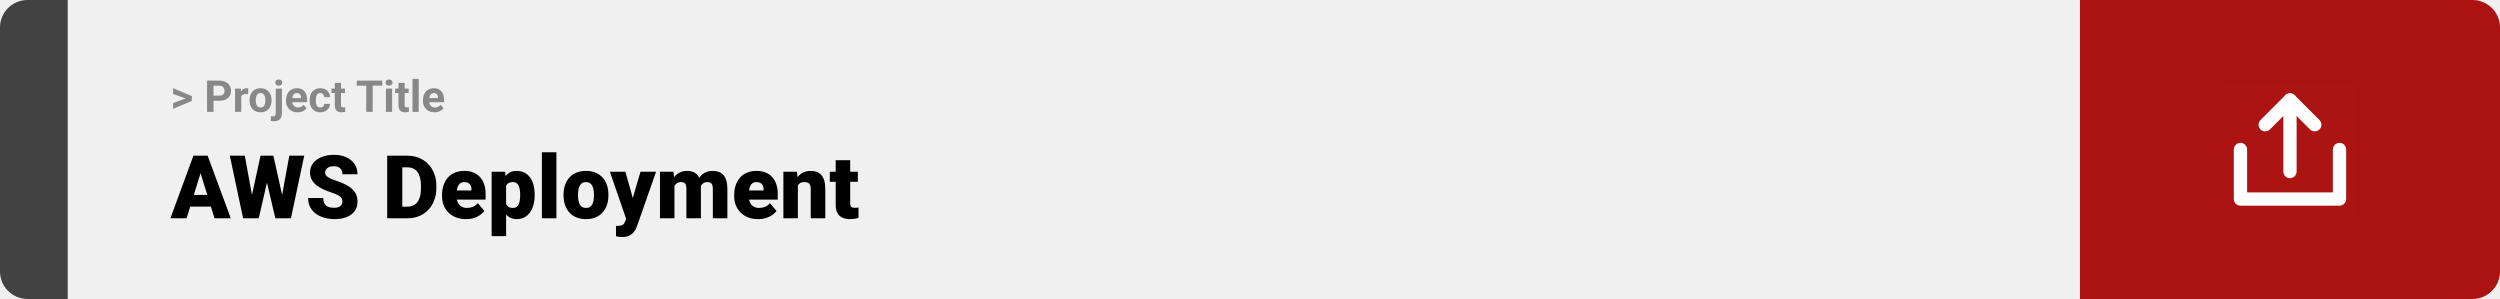
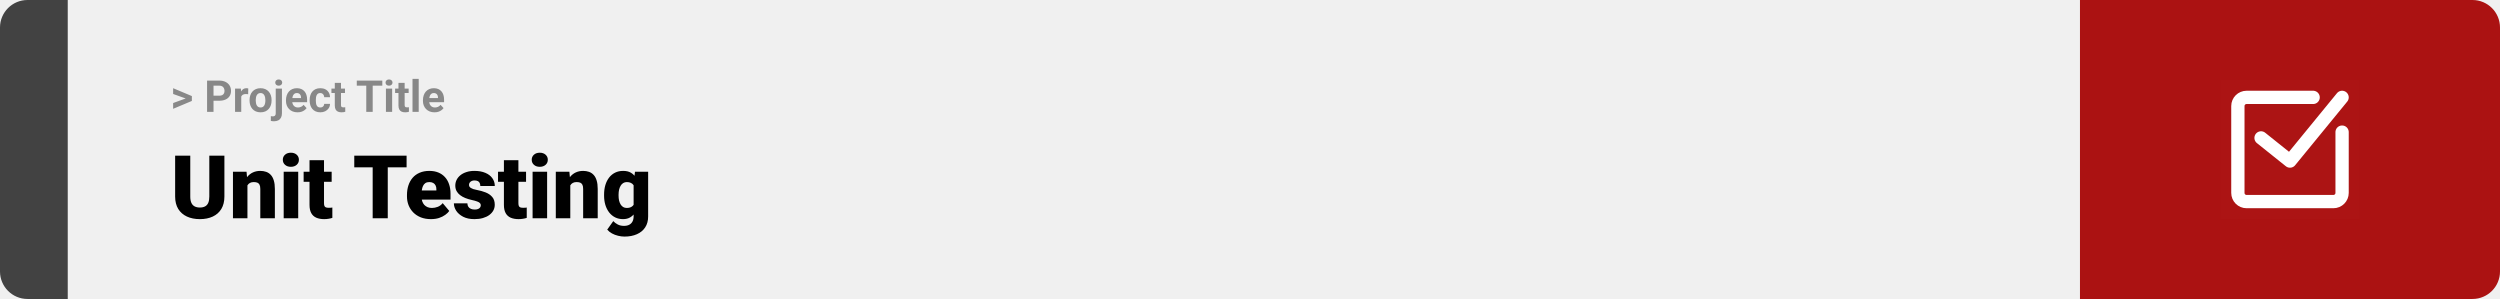
<svg xmlns="http://www.w3.org/2000/svg" width="1363" height="163" viewBox="0 0 1363 163" fill="none">
  <path d="M0 15C0 6.716 6.716 0 15 0H37V163H15C6.716 163 0 156.284 0 148V15Z" fill="#424242" />
  <rect width="1097" height="163" transform="translate(37)" fill="#F0F0F0" />
  <path d="M101.906 53.922L94.394 51.238V48.086L104.602 52.375V54.637L101.906 53.922ZM94.394 56.172L101.918 53.43L104.602 52.785V55.035L94.394 59.324V56.172ZM119.543 54.918H115.195V52.176H119.543C120.215 52.176 120.762 52.066 121.184 51.848C121.605 51.621 121.914 51.309 122.109 50.91C122.305 50.512 122.402 50.062 122.402 49.562C122.402 49.055 122.305 48.582 122.109 48.145C121.914 47.707 121.605 47.355 121.184 47.09C120.762 46.824 120.215 46.691 119.543 46.691H116.414V61H112.898V43.938H119.543C120.879 43.938 122.023 44.18 122.977 44.664C123.938 45.141 124.672 45.801 125.18 46.645C125.688 47.488 125.941 48.453 125.941 49.539C125.941 50.641 125.688 51.594 125.18 52.398C124.672 53.203 123.938 53.824 122.977 54.262C122.023 54.699 120.879 54.918 119.543 54.918ZM131.531 51.086V61H128.156V48.32H131.332L131.531 51.086ZM135.352 48.238L135.293 51.367C135.129 51.344 134.93 51.324 134.695 51.309C134.469 51.285 134.262 51.273 134.074 51.273C133.598 51.273 133.184 51.336 132.832 51.461C132.488 51.578 132.199 51.754 131.965 51.988C131.738 52.223 131.566 52.508 131.449 52.844C131.34 53.18 131.277 53.562 131.262 53.992L130.582 53.781C130.582 52.961 130.664 52.207 130.828 51.52C130.992 50.824 131.23 50.219 131.543 49.703C131.863 49.188 132.254 48.789 132.715 48.508C133.176 48.227 133.703 48.086 134.297 48.086C134.484 48.086 134.676 48.102 134.871 48.133C135.066 48.156 135.227 48.191 135.352 48.238ZM136.055 54.789V54.543C136.055 53.613 136.188 52.758 136.453 51.977C136.719 51.188 137.105 50.504 137.613 49.926C138.121 49.348 138.746 48.898 139.488 48.578C140.23 48.25 141.082 48.086 142.043 48.086C143.004 48.086 143.859 48.25 144.609 48.578C145.359 48.898 145.988 49.348 146.496 49.926C147.012 50.504 147.402 51.188 147.668 51.977C147.934 52.758 148.066 53.613 148.066 54.543V54.789C148.066 55.711 147.934 56.566 147.668 57.355C147.402 58.137 147.012 58.82 146.496 59.406C145.988 59.984 145.363 60.434 144.621 60.754C143.879 61.074 143.027 61.234 142.066 61.234C141.105 61.234 140.25 61.074 139.5 60.754C138.758 60.434 138.129 59.984 137.613 59.406C137.105 58.82 136.719 58.137 136.453 57.355C136.188 56.566 136.055 55.711 136.055 54.789ZM139.43 54.543V54.789C139.43 55.32 139.477 55.816 139.57 56.277C139.664 56.738 139.812 57.145 140.016 57.496C140.227 57.84 140.5 58.109 140.836 58.305C141.172 58.5 141.582 58.598 142.066 58.598C142.535 58.598 142.938 58.5 143.273 58.305C143.609 58.109 143.879 57.84 144.082 57.496C144.285 57.145 144.434 56.738 144.527 56.277C144.629 55.816 144.68 55.32 144.68 54.789V54.543C144.68 54.027 144.629 53.543 144.527 53.09C144.434 52.629 144.281 52.223 144.07 51.871C143.867 51.512 143.598 51.23 143.262 51.027C142.926 50.824 142.52 50.723 142.043 50.723C141.566 50.723 141.16 50.824 140.824 51.027C140.496 51.23 140.227 51.512 140.016 51.871C139.812 52.223 139.664 52.629 139.57 53.09C139.477 53.543 139.43 54.027 139.43 54.543ZM150.328 48.32H153.715V61.762C153.715 62.699 153.543 63.492 153.199 64.141C152.855 64.789 152.359 65.281 151.711 65.617C151.062 65.953 150.277 66.121 149.355 66.121C149.066 66.121 148.785 66.106 148.512 66.074C148.23 66.043 147.941 65.992 147.645 65.922L147.656 63.332C147.844 63.363 148.027 63.387 148.207 63.402C148.379 63.426 148.555 63.438 148.734 63.438C149.086 63.438 149.379 63.379 149.613 63.262C149.848 63.145 150.023 62.961 150.141 62.711C150.266 62.469 150.328 62.152 150.328 61.762V48.32ZM150.059 45.016C150.059 44.523 150.23 44.117 150.574 43.797C150.926 43.477 151.387 43.316 151.957 43.316C152.535 43.316 152.996 43.477 153.34 43.797C153.684 44.117 153.855 44.523 153.855 45.016C153.855 45.508 153.684 45.914 153.34 46.234C152.996 46.555 152.535 46.715 151.957 46.715C151.387 46.715 150.926 46.555 150.574 46.234C150.23 45.914 150.059 45.508 150.059 45.016ZM162.234 61.234C161.25 61.234 160.367 61.078 159.586 60.766C158.805 60.445 158.141 60.004 157.594 59.441C157.055 58.879 156.641 58.227 156.352 57.484C156.062 56.734 155.918 55.938 155.918 55.094V54.625C155.918 53.664 156.055 52.785 156.328 51.988C156.602 51.191 156.992 50.5 157.5 49.914C158.016 49.328 158.641 48.879 159.375 48.566C160.109 48.246 160.938 48.086 161.859 48.086C162.758 48.086 163.555 48.234 164.25 48.531C164.945 48.828 165.527 49.25 165.996 49.797C166.473 50.344 166.832 51 167.074 51.766C167.316 52.523 167.438 53.367 167.438 54.297V55.703H157.359V53.453H164.121V53.195C164.121 52.727 164.035 52.309 163.863 51.941C163.699 51.566 163.449 51.27 163.113 51.051C162.777 50.832 162.348 50.723 161.824 50.723C161.379 50.723 160.996 50.82 160.676 51.016C160.355 51.211 160.094 51.484 159.891 51.836C159.695 52.188 159.547 52.602 159.445 53.078C159.352 53.547 159.305 54.062 159.305 54.625V55.094C159.305 55.602 159.375 56.07 159.516 56.5C159.664 56.93 159.871 57.301 160.137 57.613C160.41 57.926 160.738 58.168 161.121 58.34C161.512 58.512 161.953 58.598 162.445 58.598C163.055 58.598 163.621 58.48 164.145 58.246C164.676 58.004 165.133 57.641 165.516 57.156L167.156 58.938C166.891 59.32 166.527 59.688 166.066 60.039C165.613 60.391 165.066 60.68 164.426 60.906C163.785 61.125 163.055 61.234 162.234 61.234ZM174.598 58.598C175.012 58.598 175.379 58.52 175.699 58.363C176.02 58.199 176.27 57.973 176.449 57.684C176.637 57.387 176.734 57.039 176.742 56.641H179.918C179.91 57.531 179.672 58.324 179.203 59.02C178.734 59.707 178.105 60.25 177.316 60.648C176.527 61.039 175.645 61.234 174.668 61.234C173.684 61.234 172.824 61.07 172.09 60.742C171.363 60.414 170.758 59.961 170.273 59.383C169.789 58.797 169.426 58.117 169.184 57.344C168.941 56.562 168.82 55.727 168.82 54.836V54.496C168.82 53.598 168.941 52.762 169.184 51.988C169.426 51.207 169.789 50.527 170.273 49.949C170.758 49.363 171.363 48.906 172.09 48.578C172.816 48.25 173.668 48.086 174.645 48.086C175.684 48.086 176.594 48.285 177.375 48.684C178.164 49.082 178.781 49.652 179.227 50.395C179.68 51.129 179.91 52 179.918 53.008H176.742C176.734 52.586 176.645 52.203 176.473 51.859C176.309 51.516 176.066 51.242 175.746 51.039C175.434 50.828 175.047 50.723 174.586 50.723C174.094 50.723 173.691 50.828 173.379 51.039C173.066 51.242 172.824 51.523 172.652 51.883C172.48 52.234 172.359 52.637 172.289 53.09C172.227 53.535 172.195 54.004 172.195 54.496V54.836C172.195 55.328 172.227 55.801 172.289 56.254C172.352 56.707 172.469 57.109 172.641 57.461C172.82 57.812 173.066 58.09 173.379 58.293C173.691 58.496 174.098 58.598 174.598 58.598ZM188.086 48.32V50.711H180.703V48.32H188.086ZM182.531 45.191H185.906V57.18C185.906 57.547 185.953 57.828 186.047 58.023C186.148 58.219 186.297 58.355 186.492 58.434C186.688 58.504 186.934 58.539 187.23 58.539C187.441 58.539 187.629 58.531 187.793 58.516C187.965 58.492 188.109 58.469 188.227 58.445L188.238 60.93C187.949 61.023 187.637 61.098 187.301 61.152C186.965 61.207 186.594 61.234 186.188 61.234C185.445 61.234 184.797 61.113 184.242 60.871C183.695 60.621 183.273 60.223 182.977 59.676C182.68 59.129 182.531 58.41 182.531 57.52V45.191ZM203.191 43.938V61H199.688V43.938H203.191ZM208.441 43.938V46.691H194.52V43.938H208.441ZM213.797 48.32V61H210.41V48.32H213.797ZM210.199 45.016C210.199 44.523 210.371 44.117 210.715 43.797C211.059 43.477 211.52 43.316 212.098 43.316C212.668 43.316 213.125 43.477 213.469 43.797C213.82 44.117 213.996 44.523 213.996 45.016C213.996 45.508 213.82 45.914 213.469 46.234C213.125 46.555 212.668 46.715 212.098 46.715C211.52 46.715 211.059 46.555 210.715 46.234C210.371 45.914 210.199 45.508 210.199 45.016ZM222.797 48.32V50.711H215.414V48.32H222.797ZM217.242 45.191H220.617V57.18C220.617 57.547 220.664 57.828 220.758 58.023C220.859 58.219 221.008 58.355 221.203 58.434C221.398 58.504 221.645 58.539 221.941 58.539C222.152 58.539 222.34 58.531 222.504 58.516C222.676 58.492 222.82 58.469 222.938 58.445L222.949 60.93C222.66 61.023 222.348 61.098 222.012 61.152C221.676 61.207 221.305 61.234 220.898 61.234C220.156 61.234 219.508 61.113 218.953 60.871C218.406 60.621 217.984 60.223 217.688 59.676C217.391 59.129 217.242 58.41 217.242 57.52V45.191ZM228.281 43V61H224.895V43H228.281ZM236.906 61.234C235.922 61.234 235.039 61.078 234.258 60.766C233.477 60.445 232.812 60.004 232.266 59.441C231.727 58.879 231.312 58.227 231.023 57.484C230.734 56.734 230.59 55.938 230.59 55.094V54.625C230.59 53.664 230.727 52.785 231 51.988C231.273 51.191 231.664 50.5 232.172 49.914C232.688 49.328 233.312 48.879 234.047 48.566C234.781 48.246 235.609 48.086 236.531 48.086C237.43 48.086 238.227 48.234 238.922 48.531C239.617 48.828 240.199 49.25 240.668 49.797C241.145 50.344 241.504 51 241.746 51.766C241.988 52.523 242.109 53.367 242.109 54.297V55.703H232.031V53.453H238.793V53.195C238.793 52.727 238.707 52.309 238.535 51.941C238.371 51.566 238.121 51.27 237.785 51.051C237.449 50.832 237.02 50.723 236.496 50.723C236.051 50.723 235.668 50.82 235.348 51.016C235.027 51.211 234.766 51.484 234.562 51.836C234.367 52.188 234.219 52.602 234.117 53.078C234.023 53.547 233.977 54.062 233.977 54.625V55.094C233.977 55.602 234.047 56.07 234.188 56.5C234.336 56.93 234.543 57.301 234.809 57.613C235.082 57.926 235.41 58.168 235.793 58.34C236.184 58.512 236.625 58.598 237.117 58.598C237.727 58.598 238.293 58.48 238.816 58.246C239.348 58.004 239.805 57.641 240.188 57.156L241.828 58.938C241.562 59.32 241.199 59.688 240.738 60.039C240.285 60.391 239.738 60.68 239.098 60.906C238.457 61.125 237.727 61.234 236.906 61.234Z" fill="#888888" />
-   <path d="M110.062 92.047L101.742 119H92.906L105.445 84.875H111.047L110.062 92.047ZM116.953 119L108.609 92.047L107.531 84.875H113.203L125.812 119H116.953ZM116.625 106.273V112.625H99.117V106.273H116.625ZM135.258 115.906L142.055 84.875H146.109L148.312 87.523L141.07 119H136.594L135.258 115.906ZM133.453 84.875L139.195 116.141L137.719 119H132.539L125.297 84.875H133.453ZM152.039 115.977L157.734 84.875H165.867L158.625 119H153.469L152.039 115.977ZM149.039 84.875L156 116.094L154.594 119H150.117L142.711 87.477L145.008 84.875H149.039ZM186.68 109.93C186.68 109.398 186.602 108.922 186.445 108.5C186.289 108.062 186 107.656 185.578 107.281C185.156 106.906 184.547 106.531 183.75 106.156C182.969 105.766 181.938 105.359 180.656 104.938C179.156 104.438 177.711 103.875 176.32 103.25C174.93 102.609 173.688 101.867 172.594 101.023C171.5 100.164 170.633 99.164 169.992 98.023C169.352 96.867 169.031 95.523 169.031 93.992C169.031 92.523 169.359 91.203 170.016 90.031C170.672 88.844 171.586 87.836 172.758 87.008C173.945 86.164 175.336 85.523 176.93 85.086C178.523 84.633 180.266 84.406 182.156 84.406C184.656 84.406 186.859 84.844 188.766 85.719C190.688 86.578 192.188 87.805 193.266 89.398C194.359 90.977 194.906 92.844 194.906 95H186.727C186.727 94.141 186.547 93.383 186.188 92.727C185.844 92.07 185.32 91.555 184.617 91.18C183.914 90.805 183.031 90.617 181.969 90.617C180.938 90.617 180.07 90.773 179.367 91.086C178.664 91.398 178.133 91.82 177.773 92.352C177.414 92.867 177.234 93.438 177.234 94.062C177.234 94.578 177.375 95.047 177.656 95.469C177.953 95.875 178.367 96.258 178.898 96.617C179.445 96.977 180.102 97.32 180.867 97.648C181.648 97.977 182.523 98.297 183.492 98.609C185.305 99.188 186.914 99.836 188.32 100.555C189.742 101.258 190.938 102.062 191.906 102.969C192.891 103.859 193.633 104.875 194.133 106.016C194.648 107.156 194.906 108.445 194.906 109.883C194.906 111.414 194.609 112.773 194.016 113.961C193.422 115.148 192.57 116.156 191.461 116.984C190.352 117.797 189.023 118.414 187.477 118.836C185.93 119.258 184.203 119.469 182.297 119.469C180.547 119.469 178.82 119.25 177.117 118.812C175.43 118.359 173.898 117.672 172.523 116.75C171.148 115.812 170.047 114.617 169.219 113.164C168.406 111.695 168 109.953 168 107.938H176.25C176.25 108.938 176.383 109.781 176.648 110.469C176.914 111.156 177.305 111.711 177.82 112.133C178.336 112.539 178.969 112.836 179.719 113.023C180.469 113.195 181.328 113.281 182.297 113.281C183.344 113.281 184.188 113.133 184.828 112.836C185.469 112.523 185.938 112.117 186.234 111.617C186.531 111.102 186.68 110.539 186.68 109.93ZM222.188 119H214.617L214.664 112.672H222.188C223.75 112.672 225.07 112.297 226.148 111.547C227.242 110.797 228.07 109.68 228.633 108.195C229.211 106.695 229.5 104.852 229.5 102.664V101.188C229.5 99.547 229.336 98.109 229.008 96.875C228.695 95.625 228.227 94.586 227.602 93.758C226.977 92.914 226.195 92.281 225.258 91.859C224.336 91.438 223.273 91.227 222.07 91.227H214.477V84.875H222.07C224.383 84.875 226.5 85.273 228.422 86.07C230.359 86.852 232.031 87.977 233.438 89.445C234.859 90.898 235.953 92.625 236.719 94.625C237.5 96.609 237.891 98.812 237.891 101.234V102.664C237.891 105.07 237.5 107.273 236.719 109.273C235.953 111.273 234.867 113 233.461 114.453C232.055 115.906 230.391 117.031 228.469 117.828C226.562 118.609 224.469 119 222.188 119ZM219.328 84.875V119H211.102V84.875H219.328ZM254.086 119.469C252.023 119.469 250.18 119.148 248.555 118.508C246.93 117.852 245.555 116.953 244.43 115.812C243.32 114.672 242.469 113.359 241.875 111.875C241.297 110.391 241.008 108.82 241.008 107.164V106.273C241.008 104.414 241.266 102.695 241.781 101.117C242.297 99.523 243.062 98.133 244.078 96.945C245.094 95.758 246.367 94.836 247.898 94.18C249.43 93.508 251.211 93.172 253.242 93.172C255.039 93.172 256.648 93.461 258.07 94.039C259.492 94.617 260.695 95.445 261.68 96.523C262.68 97.602 263.438 98.906 263.953 100.438C264.484 101.969 264.75 103.688 264.75 105.594V108.805H244.031V103.859H257.039V103.25C257.055 102.406 256.906 101.688 256.594 101.094C256.297 100.5 255.859 100.047 255.281 99.734C254.703 99.422 254 99.266 253.172 99.266C252.312 99.266 251.602 99.453 251.039 99.828C250.492 100.203 250.062 100.719 249.75 101.375C249.453 102.016 249.242 102.758 249.117 103.602C248.992 104.445 248.93 105.336 248.93 106.273V107.164C248.93 108.102 249.055 108.953 249.305 109.719C249.57 110.484 249.945 111.141 250.43 111.688C250.93 112.219 251.523 112.633 252.211 112.93C252.914 113.227 253.711 113.375 254.602 113.375C255.68 113.375 256.742 113.172 257.789 112.766C258.836 112.359 259.734 111.688 260.484 110.75L264.07 115.016C263.555 115.75 262.82 116.461 261.867 117.148C260.93 117.836 259.805 118.398 258.492 118.836C257.18 119.258 255.711 119.469 254.086 119.469ZM275.93 98.516V128.75H268.031V93.641H275.391L275.93 98.516ZM291.492 106.016V106.508C291.492 108.352 291.281 110.062 290.859 111.641C290.438 113.219 289.812 114.594 288.984 115.766C288.156 116.938 287.125 117.852 285.891 118.508C284.672 119.148 283.258 119.469 281.648 119.469C280.133 119.469 278.828 119.133 277.734 118.461C276.641 117.789 275.727 116.859 274.992 115.672C274.258 114.484 273.664 113.125 273.211 111.594C272.758 110.062 272.398 108.445 272.133 106.742V106.109C272.398 104.281 272.758 102.586 273.211 101.023C273.664 99.445 274.258 98.07 274.992 96.898C275.727 95.727 276.633 94.812 277.711 94.156C278.805 93.5 280.109 93.172 281.625 93.172C283.234 93.172 284.648 93.477 285.867 94.086C287.102 94.695 288.133 95.57 288.961 96.711C289.805 97.836 290.438 99.188 290.859 100.766C291.281 102.344 291.492 104.094 291.492 106.016ZM283.594 106.508V106.016C283.594 105.031 283.523 104.133 283.383 103.32C283.242 102.492 283.016 101.773 282.703 101.164C282.406 100.555 282.008 100.086 281.508 99.758C281.008 99.43 280.391 99.266 279.656 99.266C278.812 99.266 278.102 99.398 277.523 99.664C276.961 99.914 276.508 100.305 276.164 100.836C275.836 101.352 275.602 102 275.461 102.781C275.336 103.547 275.281 104.445 275.297 105.477V107.398C275.266 108.586 275.383 109.633 275.648 110.539C275.914 111.43 276.375 112.125 277.031 112.625C277.688 113.125 278.578 113.375 279.703 113.375C280.453 113.375 281.078 113.203 281.578 112.859C282.078 112.5 282.477 112.008 282.773 111.383C283.07 110.742 283.281 110.008 283.406 109.18C283.531 108.352 283.594 107.461 283.594 106.508ZM303.352 83V119H295.43V83H303.352ZM307.242 106.578V106.086C307.242 104.227 307.508 102.516 308.039 100.953C308.57 99.375 309.352 98.008 310.383 96.852C311.414 95.695 312.688 94.797 314.203 94.156C315.719 93.5 317.469 93.172 319.453 93.172C321.453 93.172 323.211 93.5 324.727 94.156C326.258 94.797 327.539 95.695 328.57 96.852C329.602 98.008 330.383 99.375 330.914 100.953C331.445 102.516 331.711 104.227 331.711 106.086V106.578C331.711 108.422 331.445 110.133 330.914 111.711C330.383 113.273 329.602 114.641 328.57 115.812C327.539 116.969 326.266 117.867 324.75 118.508C323.234 119.148 321.484 119.469 319.5 119.469C317.516 119.469 315.758 119.148 314.227 118.508C312.695 117.867 311.414 116.969 310.383 115.812C309.352 114.641 308.57 113.273 308.039 111.711C307.508 110.133 307.242 108.422 307.242 106.578ZM315.141 106.086V106.578C315.141 107.531 315.211 108.422 315.352 109.25C315.492 110.078 315.727 110.805 316.055 111.43C316.383 112.039 316.828 112.516 317.391 112.859C317.953 113.203 318.656 113.375 319.5 113.375C320.328 113.375 321.016 113.203 321.562 112.859C322.125 112.516 322.57 112.039 322.898 111.43C323.227 110.805 323.461 110.078 323.602 109.25C323.742 108.422 323.812 107.531 323.812 106.578V106.086C323.812 105.164 323.742 104.297 323.602 103.484C323.461 102.656 323.227 101.93 322.898 101.305C322.57 100.664 322.125 100.164 321.562 99.805C321 99.445 320.297 99.266 319.453 99.266C318.625 99.266 317.93 99.445 317.367 99.805C316.82 100.164 316.383 100.664 316.055 101.305C315.727 101.93 315.492 102.656 315.352 103.484C315.211 104.297 315.141 105.164 315.141 106.086ZM342.633 116.023L349.195 93.641H357.68L347.484 122.773C347.266 123.414 346.977 124.102 346.617 124.836C346.258 125.586 345.766 126.297 345.141 126.969C344.516 127.641 343.711 128.188 342.727 128.609C341.758 129.031 340.555 129.242 339.117 129.242C338.352 129.242 337.789 129.203 337.43 129.125C337.086 129.062 336.555 128.945 335.836 128.773V123.125C336.039 123.125 336.211 123.125 336.352 123.125C336.508 123.125 336.68 123.125 336.867 123.125C337.711 123.125 338.383 123.039 338.883 122.867C339.398 122.695 339.789 122.445 340.055 122.117C340.336 121.789 340.555 121.391 340.711 120.922L342.633 116.023ZM340.969 93.641L345.961 111.383L346.828 119.75H341.531L332.508 93.641H340.969ZM367.711 99.008V119H359.812V93.641H367.219L367.711 99.008ZM366.75 105.453L364.945 105.5C364.945 103.719 365.156 102.078 365.578 100.578C366 99.078 366.625 97.773 367.453 96.664C368.281 95.555 369.297 94.695 370.5 94.086C371.719 93.477 373.125 93.172 374.719 93.172C375.828 93.172 376.836 93.344 377.742 93.688C378.648 94.016 379.43 94.539 380.086 95.258C380.742 95.961 381.242 96.883 381.586 98.023C381.945 99.148 382.125 100.5 382.125 102.078V119H374.227V103.086C374.227 102.008 374.102 101.195 373.852 100.648C373.617 100.102 373.273 99.734 372.82 99.547C372.367 99.359 371.812 99.266 371.156 99.266C370.469 99.266 369.852 99.422 369.305 99.734C368.758 100.047 368.289 100.484 367.898 101.047C367.523 101.594 367.234 102.242 367.031 102.992C366.844 103.742 366.75 104.562 366.75 105.453ZM381.234 105.453L379.031 105.5C379.031 103.719 379.227 102.078 379.617 100.578C380.023 99.078 380.625 97.773 381.422 96.664C382.234 95.555 383.242 94.695 384.445 94.086C385.648 93.477 387.047 93.172 388.641 93.172C389.797 93.172 390.859 93.344 391.828 93.688C392.797 94.031 393.633 94.586 394.336 95.352C395.039 96.117 395.586 97.133 395.977 98.398C396.367 99.648 396.562 101.195 396.562 103.039V119H388.641V103.039C388.641 101.992 388.516 101.203 388.266 100.672C388.031 100.125 387.688 99.758 387.234 99.57C386.781 99.367 386.242 99.266 385.617 99.266C384.867 99.266 384.219 99.422 383.672 99.734C383.125 100.047 382.664 100.484 382.289 101.047C381.93 101.594 381.664 102.242 381.492 102.992C381.32 103.742 381.234 104.562 381.234 105.453ZM413.367 119.469C411.305 119.469 409.461 119.148 407.836 118.508C406.211 117.852 404.836 116.953 403.711 115.812C402.602 114.672 401.75 113.359 401.156 111.875C400.578 110.391 400.289 108.82 400.289 107.164V106.273C400.289 104.414 400.547 102.695 401.062 101.117C401.578 99.523 402.344 98.133 403.359 96.945C404.375 95.758 405.648 94.836 407.18 94.18C408.711 93.508 410.492 93.172 412.523 93.172C414.32 93.172 415.93 93.461 417.352 94.039C418.773 94.617 419.977 95.445 420.961 96.523C421.961 97.602 422.719 98.906 423.234 100.438C423.766 101.969 424.031 103.688 424.031 105.594V108.805H403.312V103.859H416.32V103.25C416.336 102.406 416.188 101.688 415.875 101.094C415.578 100.5 415.141 100.047 414.562 99.734C413.984 99.422 413.281 99.266 412.453 99.266C411.594 99.266 410.883 99.453 410.32 99.828C409.773 100.203 409.344 100.719 409.031 101.375C408.734 102.016 408.523 102.758 408.398 103.602C408.273 104.445 408.211 105.336 408.211 106.273V107.164C408.211 108.102 408.336 108.953 408.586 109.719C408.852 110.484 409.227 111.141 409.711 111.688C410.211 112.219 410.805 112.633 411.492 112.93C412.195 113.227 412.992 113.375 413.883 113.375C414.961 113.375 416.023 113.172 417.07 112.766C418.117 112.359 419.016 111.688 419.766 110.75L423.352 115.016C422.836 115.75 422.102 116.461 421.148 117.148C420.211 117.836 419.086 118.398 417.773 118.836C416.461 119.258 414.992 119.469 413.367 119.469ZM435 99.055V119H427.102V93.641H434.508L435 99.055ZM434.062 105.453L432.211 105.5C432.211 103.562 432.445 101.836 432.914 100.32C433.383 98.789 434.047 97.492 434.906 96.43C435.766 95.367 436.789 94.562 437.977 94.016C439.18 93.453 440.516 93.172 441.984 93.172C443.156 93.172 444.227 93.344 445.195 93.688C446.18 94.031 447.023 94.586 447.727 95.352C448.445 96.117 448.992 97.133 449.367 98.398C449.758 99.648 449.953 101.195 449.953 103.039V119H442.008V103.016C442.008 102 441.867 101.227 441.586 100.695C441.305 100.148 440.898 99.773 440.367 99.57C439.836 99.367 439.188 99.266 438.422 99.266C437.609 99.266 436.922 99.422 436.359 99.734C435.797 100.047 435.344 100.484 435 101.047C434.672 101.594 434.43 102.242 434.273 102.992C434.133 103.742 434.062 104.562 434.062 105.453ZM467.695 93.641V99.125H452.414V93.641H467.695ZM455.625 87.336H463.523V110.727C463.523 111.398 463.602 111.922 463.758 112.297C463.914 112.656 464.18 112.914 464.555 113.07C464.945 113.211 465.461 113.281 466.102 113.281C466.555 113.281 466.93 113.273 467.227 113.258C467.523 113.227 467.805 113.188 468.07 113.141V118.789C467.398 119.008 466.695 119.172 465.961 119.281C465.227 119.406 464.445 119.469 463.617 119.469C461.93 119.469 460.484 119.203 459.281 118.672C458.094 118.141 457.188 117.305 456.562 116.164C455.938 115.023 455.625 113.539 455.625 111.711V87.336Z" fill="black" />
+   <path d="M114.117 84.875H122.344V107.164C122.344 109.82 121.789 112.07 120.68 113.914C119.57 115.742 118.016 117.125 116.016 118.062C114.016 119 111.664 119.469 108.961 119.469C106.289 119.469 103.938 119 101.906 118.062C99.891 117.125 98.312 115.742 97.172 113.914C96.047 112.07 95.484 109.82 95.484 107.164V84.875H103.734V107.164C103.734 108.57 103.938 109.719 104.344 110.609C104.75 111.484 105.344 112.125 106.125 112.531C106.906 112.938 107.852 113.141 108.961 113.141C110.086 113.141 111.031 112.938 111.797 112.531C112.562 112.125 113.141 111.484 113.531 110.609C113.922 109.719 114.117 108.57 114.117 107.164V84.875ZM134.906 99.055V119H127.008V93.641H134.414L134.906 99.055ZM133.969 105.453L132.117 105.5C132.117 103.562 132.352 101.836 132.82 100.32C133.289 98.789 133.953 97.492 134.812 96.43C135.672 95.367 136.695 94.562 137.883 94.016C139.086 93.453 140.422 93.172 141.891 93.172C143.062 93.172 144.133 93.344 145.102 93.688C146.086 94.031 146.93 94.586 147.633 95.352C148.352 96.117 148.898 97.133 149.273 98.398C149.664 99.648 149.859 101.195 149.859 103.039V119H141.914V103.016C141.914 102 141.773 101.227 141.492 100.695C141.211 100.148 140.805 99.773 140.273 99.57C139.742 99.367 139.094 99.266 138.328 99.266C137.516 99.266 136.828 99.422 136.266 99.734C135.703 100.047 135.25 100.484 134.906 101.047C134.578 101.594 134.336 102.242 134.18 102.992C134.039 103.742 133.969 104.562 133.969 105.453ZM162.586 93.641V119H154.664V93.641H162.586ZM154.195 87.102C154.195 85.977 154.602 85.055 155.414 84.336C156.227 83.617 157.281 83.258 158.578 83.258C159.875 83.258 160.93 83.617 161.742 84.336C162.555 85.055 162.961 85.977 162.961 87.102C162.961 88.227 162.555 89.148 161.742 89.867C160.93 90.586 159.875 90.945 158.578 90.945C157.281 90.945 156.227 90.586 155.414 89.867C154.602 89.148 154.195 88.227 154.195 87.102ZM180.82 93.641V99.125H165.539V93.641H180.82ZM168.75 87.336H176.648V110.727C176.648 111.398 176.727 111.922 176.883 112.297C177.039 112.656 177.305 112.914 177.68 113.07C178.07 113.211 178.586 113.281 179.227 113.281C179.68 113.281 180.055 113.273 180.352 113.258C180.648 113.227 180.93 113.188 181.195 113.141V118.789C180.523 119.008 179.82 119.172 179.086 119.281C178.352 119.406 177.57 119.469 176.742 119.469C175.055 119.469 173.609 119.203 172.406 118.672C171.219 118.141 170.312 117.305 169.688 116.164C169.062 115.023 168.75 113.539 168.75 111.711V87.336ZM211.406 84.875V119H203.18V84.875H211.406ZM221.672 84.875V91.227H193.148V84.875H221.672ZM234.961 119.469C232.898 119.469 231.055 119.148 229.43 118.508C227.805 117.852 226.43 116.953 225.305 115.812C224.195 114.672 223.344 113.359 222.75 111.875C222.172 110.391 221.883 108.82 221.883 107.164V106.273C221.883 104.414 222.141 102.695 222.656 101.117C223.172 99.523 223.938 98.133 224.953 96.945C225.969 95.758 227.242 94.836 228.773 94.18C230.305 93.508 232.086 93.172 234.117 93.172C235.914 93.172 237.523 93.461 238.945 94.039C240.367 94.617 241.57 95.445 242.555 96.523C243.555 97.602 244.312 98.906 244.828 100.438C245.359 101.969 245.625 103.688 245.625 105.594V108.805H224.906V103.859H237.914V103.25C237.93 102.406 237.781 101.688 237.469 101.094C237.172 100.5 236.734 100.047 236.156 99.734C235.578 99.422 234.875 99.266 234.047 99.266C233.188 99.266 232.477 99.453 231.914 99.828C231.367 100.203 230.938 100.719 230.625 101.375C230.328 102.016 230.117 102.758 229.992 103.602C229.867 104.445 229.805 105.336 229.805 106.273V107.164C229.805 108.102 229.93 108.953 230.18 109.719C230.445 110.484 230.82 111.141 231.305 111.688C231.805 112.219 232.398 112.633 233.086 112.93C233.789 113.227 234.586 113.375 235.477 113.375C236.555 113.375 237.617 113.172 238.664 112.766C239.711 112.359 240.609 111.688 241.359 110.75L244.945 115.016C244.43 115.75 243.695 116.461 242.742 117.148C241.805 117.836 240.68 118.398 239.367 118.836C238.055 119.258 236.586 119.469 234.961 119.469ZM262.125 111.875C262.125 111.438 261.977 111.062 261.68 110.75C261.398 110.422 260.898 110.125 260.18 109.859C259.461 109.578 258.453 109.297 257.156 109.016C255.922 108.75 254.758 108.398 253.664 107.961C252.586 107.523 251.641 106.992 250.828 106.367C250.016 105.742 249.375 105 248.906 104.141C248.453 103.281 248.227 102.297 248.227 101.188C248.227 100.109 248.453 99.094 248.906 98.141C249.375 97.172 250.055 96.32 250.945 95.586C251.852 94.836 252.953 94.25 254.25 93.828C255.547 93.391 257.023 93.172 258.68 93.172C260.961 93.172 262.93 93.523 264.586 94.227C266.242 94.914 267.516 95.883 268.406 97.133C269.312 98.367 269.766 99.797 269.766 101.422H261.867C261.867 100.781 261.758 100.234 261.539 99.781C261.336 99.328 261 98.984 260.531 98.75C260.062 98.5 259.438 98.375 258.656 98.375C258.109 98.375 257.609 98.477 257.156 98.68C256.719 98.883 256.367 99.164 256.102 99.523C255.836 99.883 255.703 100.305 255.703 100.789C255.703 101.133 255.781 101.445 255.938 101.727C256.109 101.992 256.367 102.242 256.711 102.477C257.055 102.695 257.492 102.898 258.023 103.086C258.555 103.258 259.195 103.414 259.945 103.555C261.648 103.867 263.242 104.312 264.727 104.891C266.211 105.469 267.414 106.289 268.336 107.352C269.273 108.414 269.742 109.844 269.742 111.641C269.742 112.766 269.484 113.805 268.969 114.758C268.453 115.695 267.711 116.523 266.742 117.242C265.773 117.945 264.609 118.492 263.25 118.883C261.891 119.273 260.359 119.469 258.656 119.469C256.234 119.469 254.188 119.039 252.516 118.18C250.844 117.305 249.578 116.211 248.719 114.898C247.875 113.57 247.453 112.227 247.453 110.867H254.812C254.844 111.648 255.031 112.289 255.375 112.789C255.734 113.289 256.211 113.656 256.805 113.891C257.398 114.125 258.086 114.242 258.867 114.242C259.586 114.242 260.18 114.141 260.648 113.938C261.133 113.734 261.5 113.461 261.75 113.117C262 112.758 262.125 112.344 262.125 111.875ZM286.805 93.641V99.125H271.523V93.641H286.805ZM274.734 87.336H282.633V110.727C282.633 111.398 282.711 111.922 282.867 112.297C283.023 112.656 283.289 112.914 283.664 113.07C284.055 113.211 284.57 113.281 285.211 113.281C285.664 113.281 286.039 113.273 286.336 113.258C286.633 113.227 286.914 113.188 287.18 113.141V118.789C286.508 119.008 285.805 119.172 285.07 119.281C284.336 119.406 283.555 119.469 282.727 119.469C281.039 119.469 279.594 119.203 278.391 118.672C277.203 118.141 276.297 117.305 275.672 116.164C275.047 115.023 274.734 113.539 274.734 111.711V87.336ZM298.289 93.641V119H290.367V93.641H298.289ZM289.898 87.102C289.898 85.977 290.305 85.055 291.117 84.336C291.93 83.617 292.984 83.258 294.281 83.258C295.578 83.258 296.633 83.617 297.445 84.336C298.258 85.055 298.664 85.977 298.664 87.102C298.664 88.227 298.258 89.148 297.445 89.867C296.633 90.586 295.578 90.945 294.281 90.945C292.984 90.945 291.93 90.586 291.117 89.867C290.305 89.148 289.898 88.227 289.898 87.102ZM310.922 99.055V119H303.023V93.641H310.43L310.922 99.055ZM309.984 105.453L308.133 105.5C308.133 103.562 308.367 101.836 308.836 100.32C309.305 98.789 309.969 97.492 310.828 96.43C311.688 95.367 312.711 94.562 313.898 94.016C315.102 93.453 316.438 93.172 317.906 93.172C319.078 93.172 320.148 93.344 321.117 93.688C322.102 94.031 322.945 94.586 323.648 95.352C324.367 96.117 324.914 97.133 325.289 98.398C325.68 99.648 325.875 101.195 325.875 103.039V119H317.93V103.016C317.93 102 317.789 101.227 317.508 100.695C317.227 100.148 316.82 99.773 316.289 99.57C315.758 99.367 315.109 99.266 314.344 99.266C313.531 99.266 312.844 99.422 312.281 99.734C311.719 100.047 311.266 100.484 310.922 101.047C310.594 101.594 310.352 102.242 310.195 102.992C310.055 103.742 309.984 104.562 309.984 105.453ZM346.195 93.641H353.367V118.016C353.367 120.359 352.828 122.344 351.75 123.969C350.672 125.609 349.164 126.852 347.227 127.695C345.305 128.555 343.055 128.984 340.477 128.984C339.336 128.984 338.172 128.836 336.984 128.539C335.797 128.258 334.688 127.836 333.656 127.273C332.625 126.711 331.758 126.016 331.055 125.188L334.359 120.547C335 121.266 335.805 121.875 336.773 122.375C337.742 122.891 338.883 123.148 340.195 123.148C341.336 123.148 342.289 122.945 343.055 122.539C343.836 122.133 344.43 121.539 344.836 120.758C345.242 119.992 345.445 119.062 345.445 117.969V99.641L346.195 93.641ZM329.344 106.625V106.133C329.344 104.211 329.578 102.461 330.047 100.883C330.531 99.289 331.219 97.922 332.109 96.781C333.016 95.625 334.109 94.734 335.391 94.109C336.672 93.484 338.117 93.172 339.727 93.172C341.461 93.172 342.883 93.508 343.992 94.18C345.117 94.836 346.016 95.758 346.688 96.945C347.375 98.133 347.906 99.523 348.281 101.117C348.672 102.695 349 104.398 349.266 106.227V106.812C349 108.531 348.633 110.156 348.164 111.688C347.711 113.203 347.117 114.547 346.383 115.719C345.648 116.891 344.727 117.812 343.617 118.484C342.523 119.141 341.211 119.469 339.68 119.469C338.086 119.469 336.648 119.148 335.367 118.508C334.102 117.867 333.016 116.969 332.109 115.812C331.219 114.656 330.531 113.297 330.047 111.734C329.578 110.172 329.344 108.469 329.344 106.625ZM337.242 106.133V106.625C337.242 107.578 337.328 108.461 337.5 109.273C337.688 110.086 337.969 110.805 338.344 111.43C338.719 112.039 339.18 112.516 339.727 112.859C340.289 113.203 340.945 113.375 341.695 113.375C342.836 113.375 343.758 113.133 344.461 112.648C345.164 112.164 345.672 111.477 345.984 110.586C346.297 109.695 346.43 108.648 346.383 107.445V105.594C346.414 104.562 346.344 103.656 346.172 102.875C346 102.078 345.727 101.414 345.352 100.883C344.992 100.352 344.508 99.953 343.898 99.688C343.305 99.406 342.586 99.266 341.742 99.266C341.008 99.266 340.359 99.438 339.797 99.781C339.234 100.125 338.766 100.609 338.391 101.234C338.016 101.844 337.727 102.57 337.523 103.414C337.336 104.242 337.242 105.148 337.242 106.133Z" fill="black" />
  <path d="M1134 0H1348C1356.28 0 1363 6.716 1363 15V148C1363 156.284 1356.28 163 1348 163H1134V0Z" fill="#AB1212" />
-   <path d="M1212.5 117.5L1212.5 45.5L1284.5 45.5L1284.5 117.5L1212.5 117.5Z" fill="white" fill-opacity="0.01" />
-   <path d="M1221.5 81.513L1221.5 108.5L1275.5 108.5L1275.5 81.5" stroke="white" stroke-width="7.24" stroke-linecap="round" stroke-linejoin="round" />
-   <path d="M1262 68L1248.5 54.5L1235 68" stroke="white" stroke-width="7.24" stroke-linecap="round" stroke-linejoin="round" />
-   <path d="M1248.49 93.5L1248.49 54.5" stroke="white" stroke-width="7.24" stroke-linecap="round" stroke-linejoin="round" />
+   <path d="M1210.62 43.625H1286.38V119.375H1210.62V43.625Z" fill="white" fill-opacity="0.01" />
+   <path d="M1276.91 72.031V105.172C1276.91 107.787 1274.79 109.906 1272.17 109.906H1224.83C1222.21 109.906 1220.09 107.787 1220.09 105.172V57.828C1220.09 55.213 1222.21 53.094 1224.83 53.094H1261.12" stroke="white" stroke-width="7.24" stroke-linecap="round" stroke-linejoin="round" />
+   <path d="M1232.72 75.188L1248.5 87.812L1276.91 53.094" stroke="white" stroke-width="7.24" stroke-linecap="round" stroke-linejoin="round" />
</svg>
